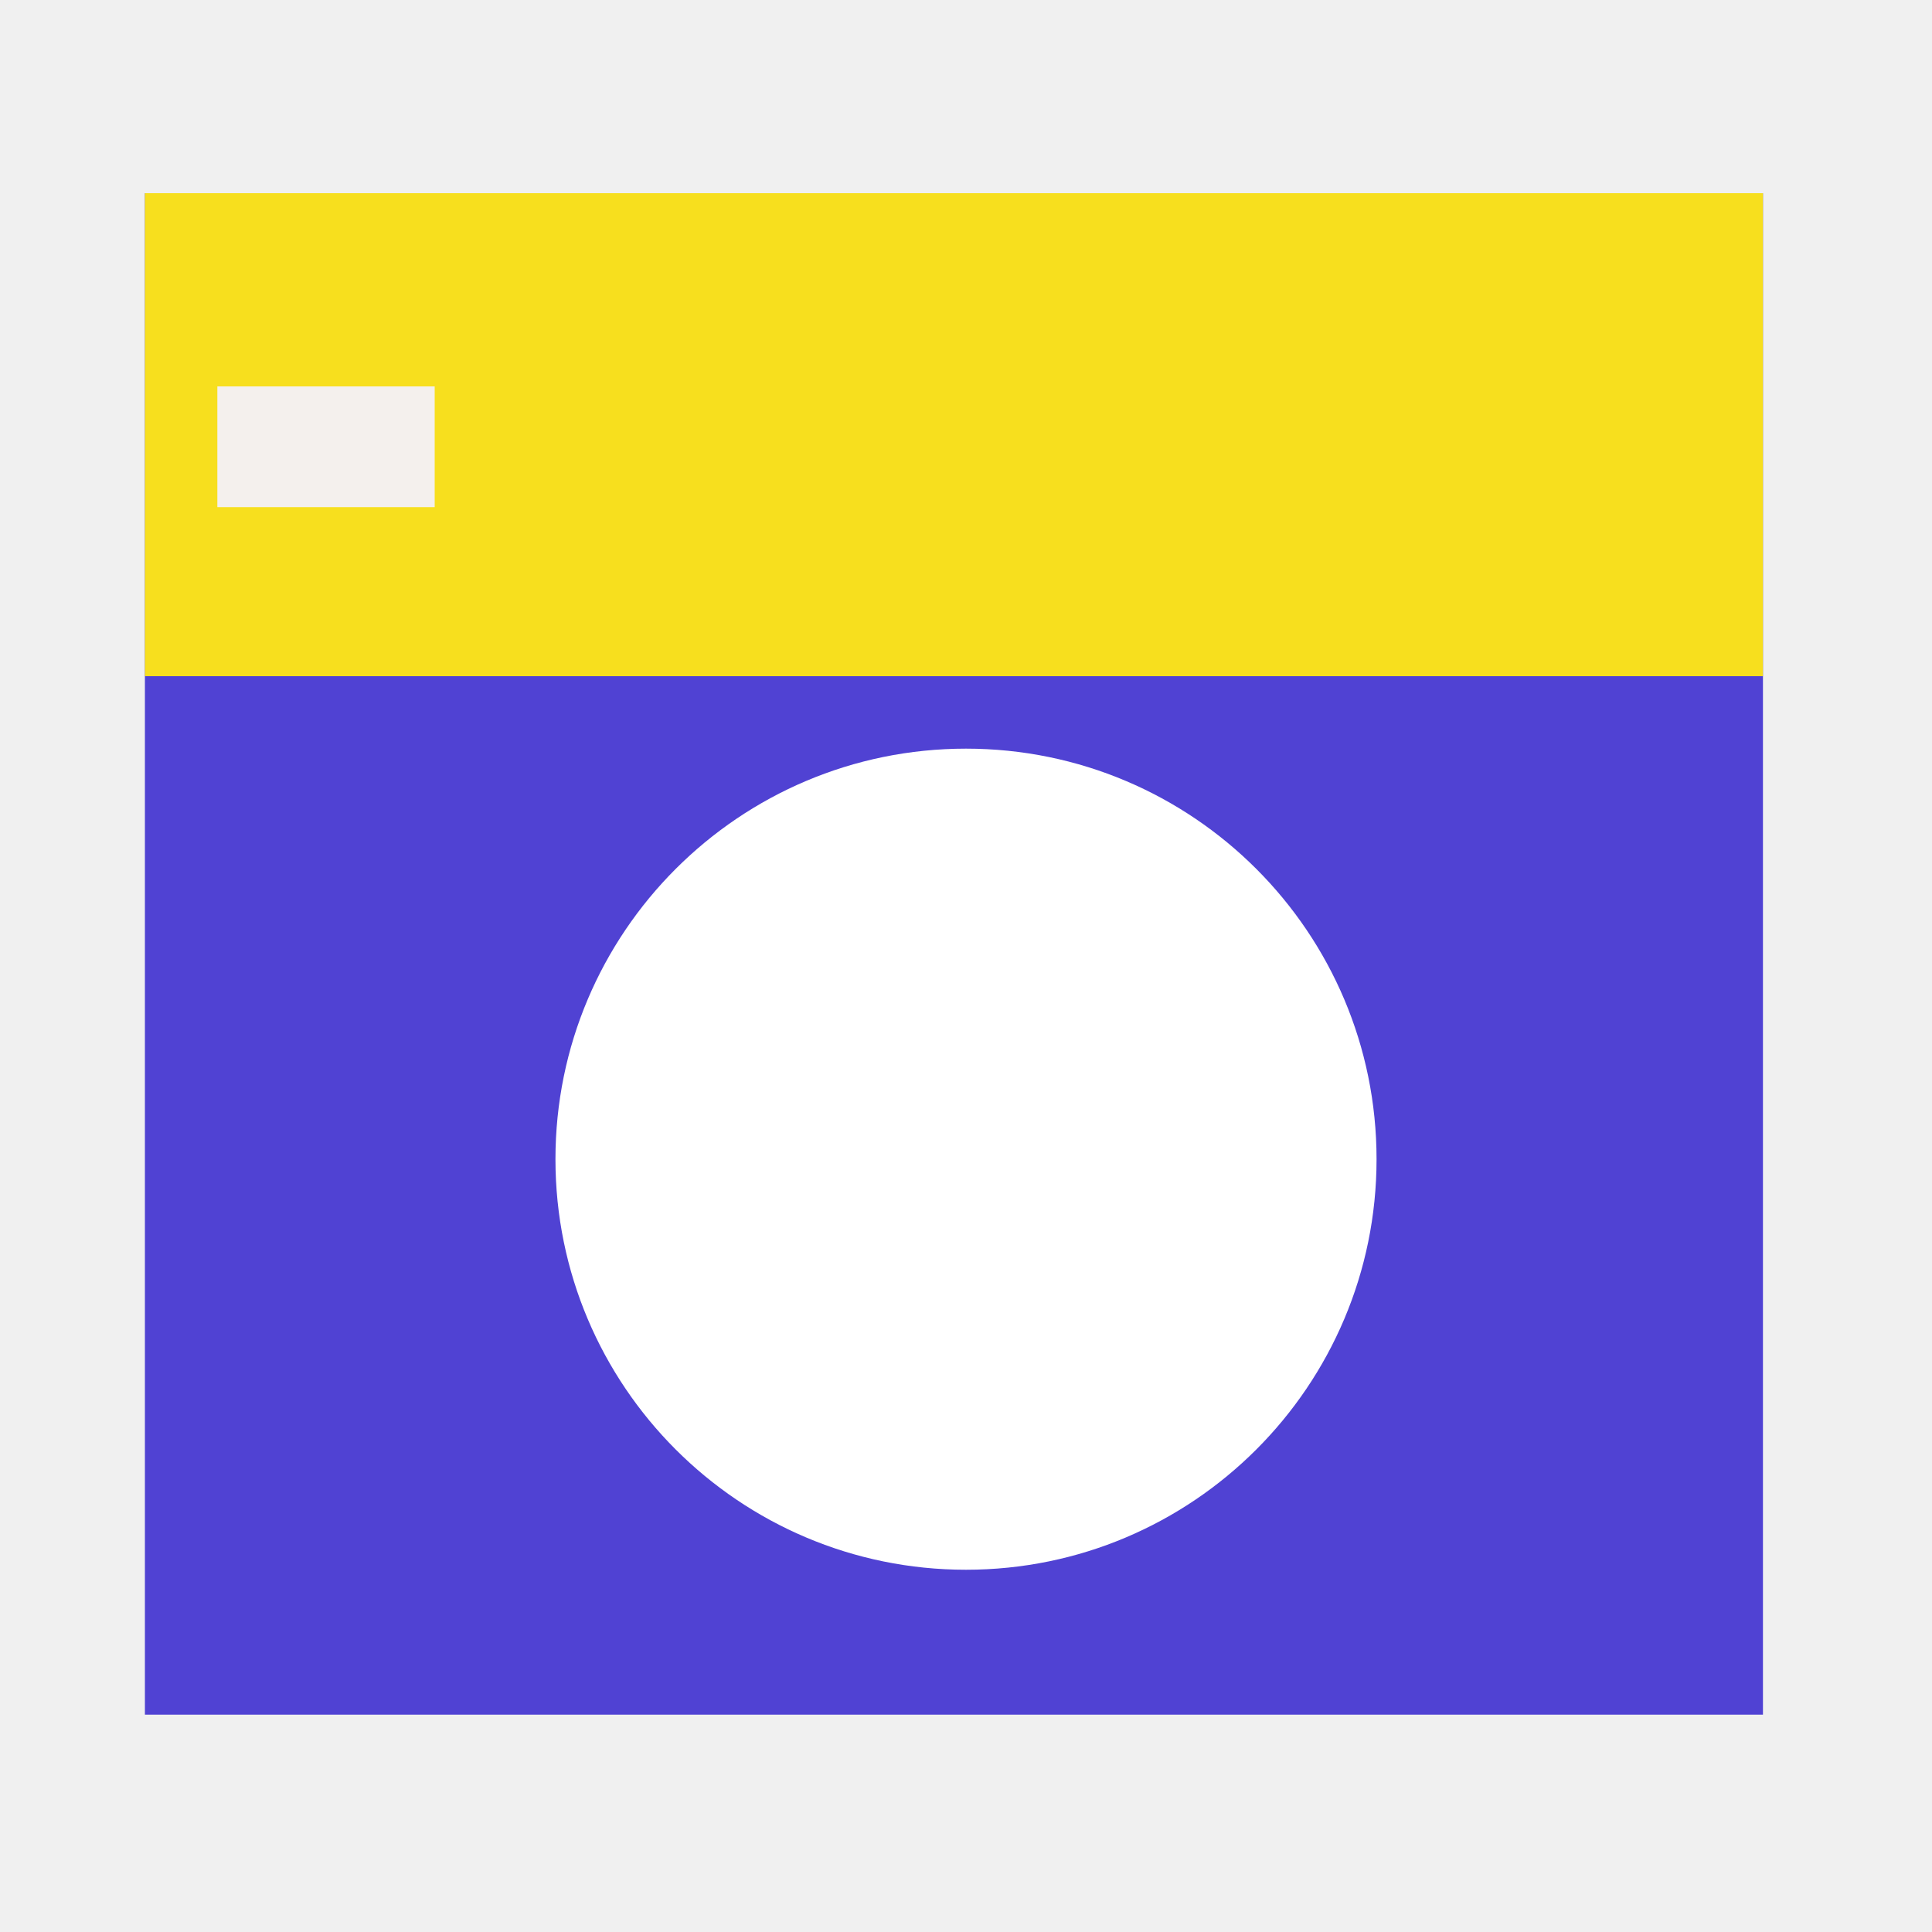
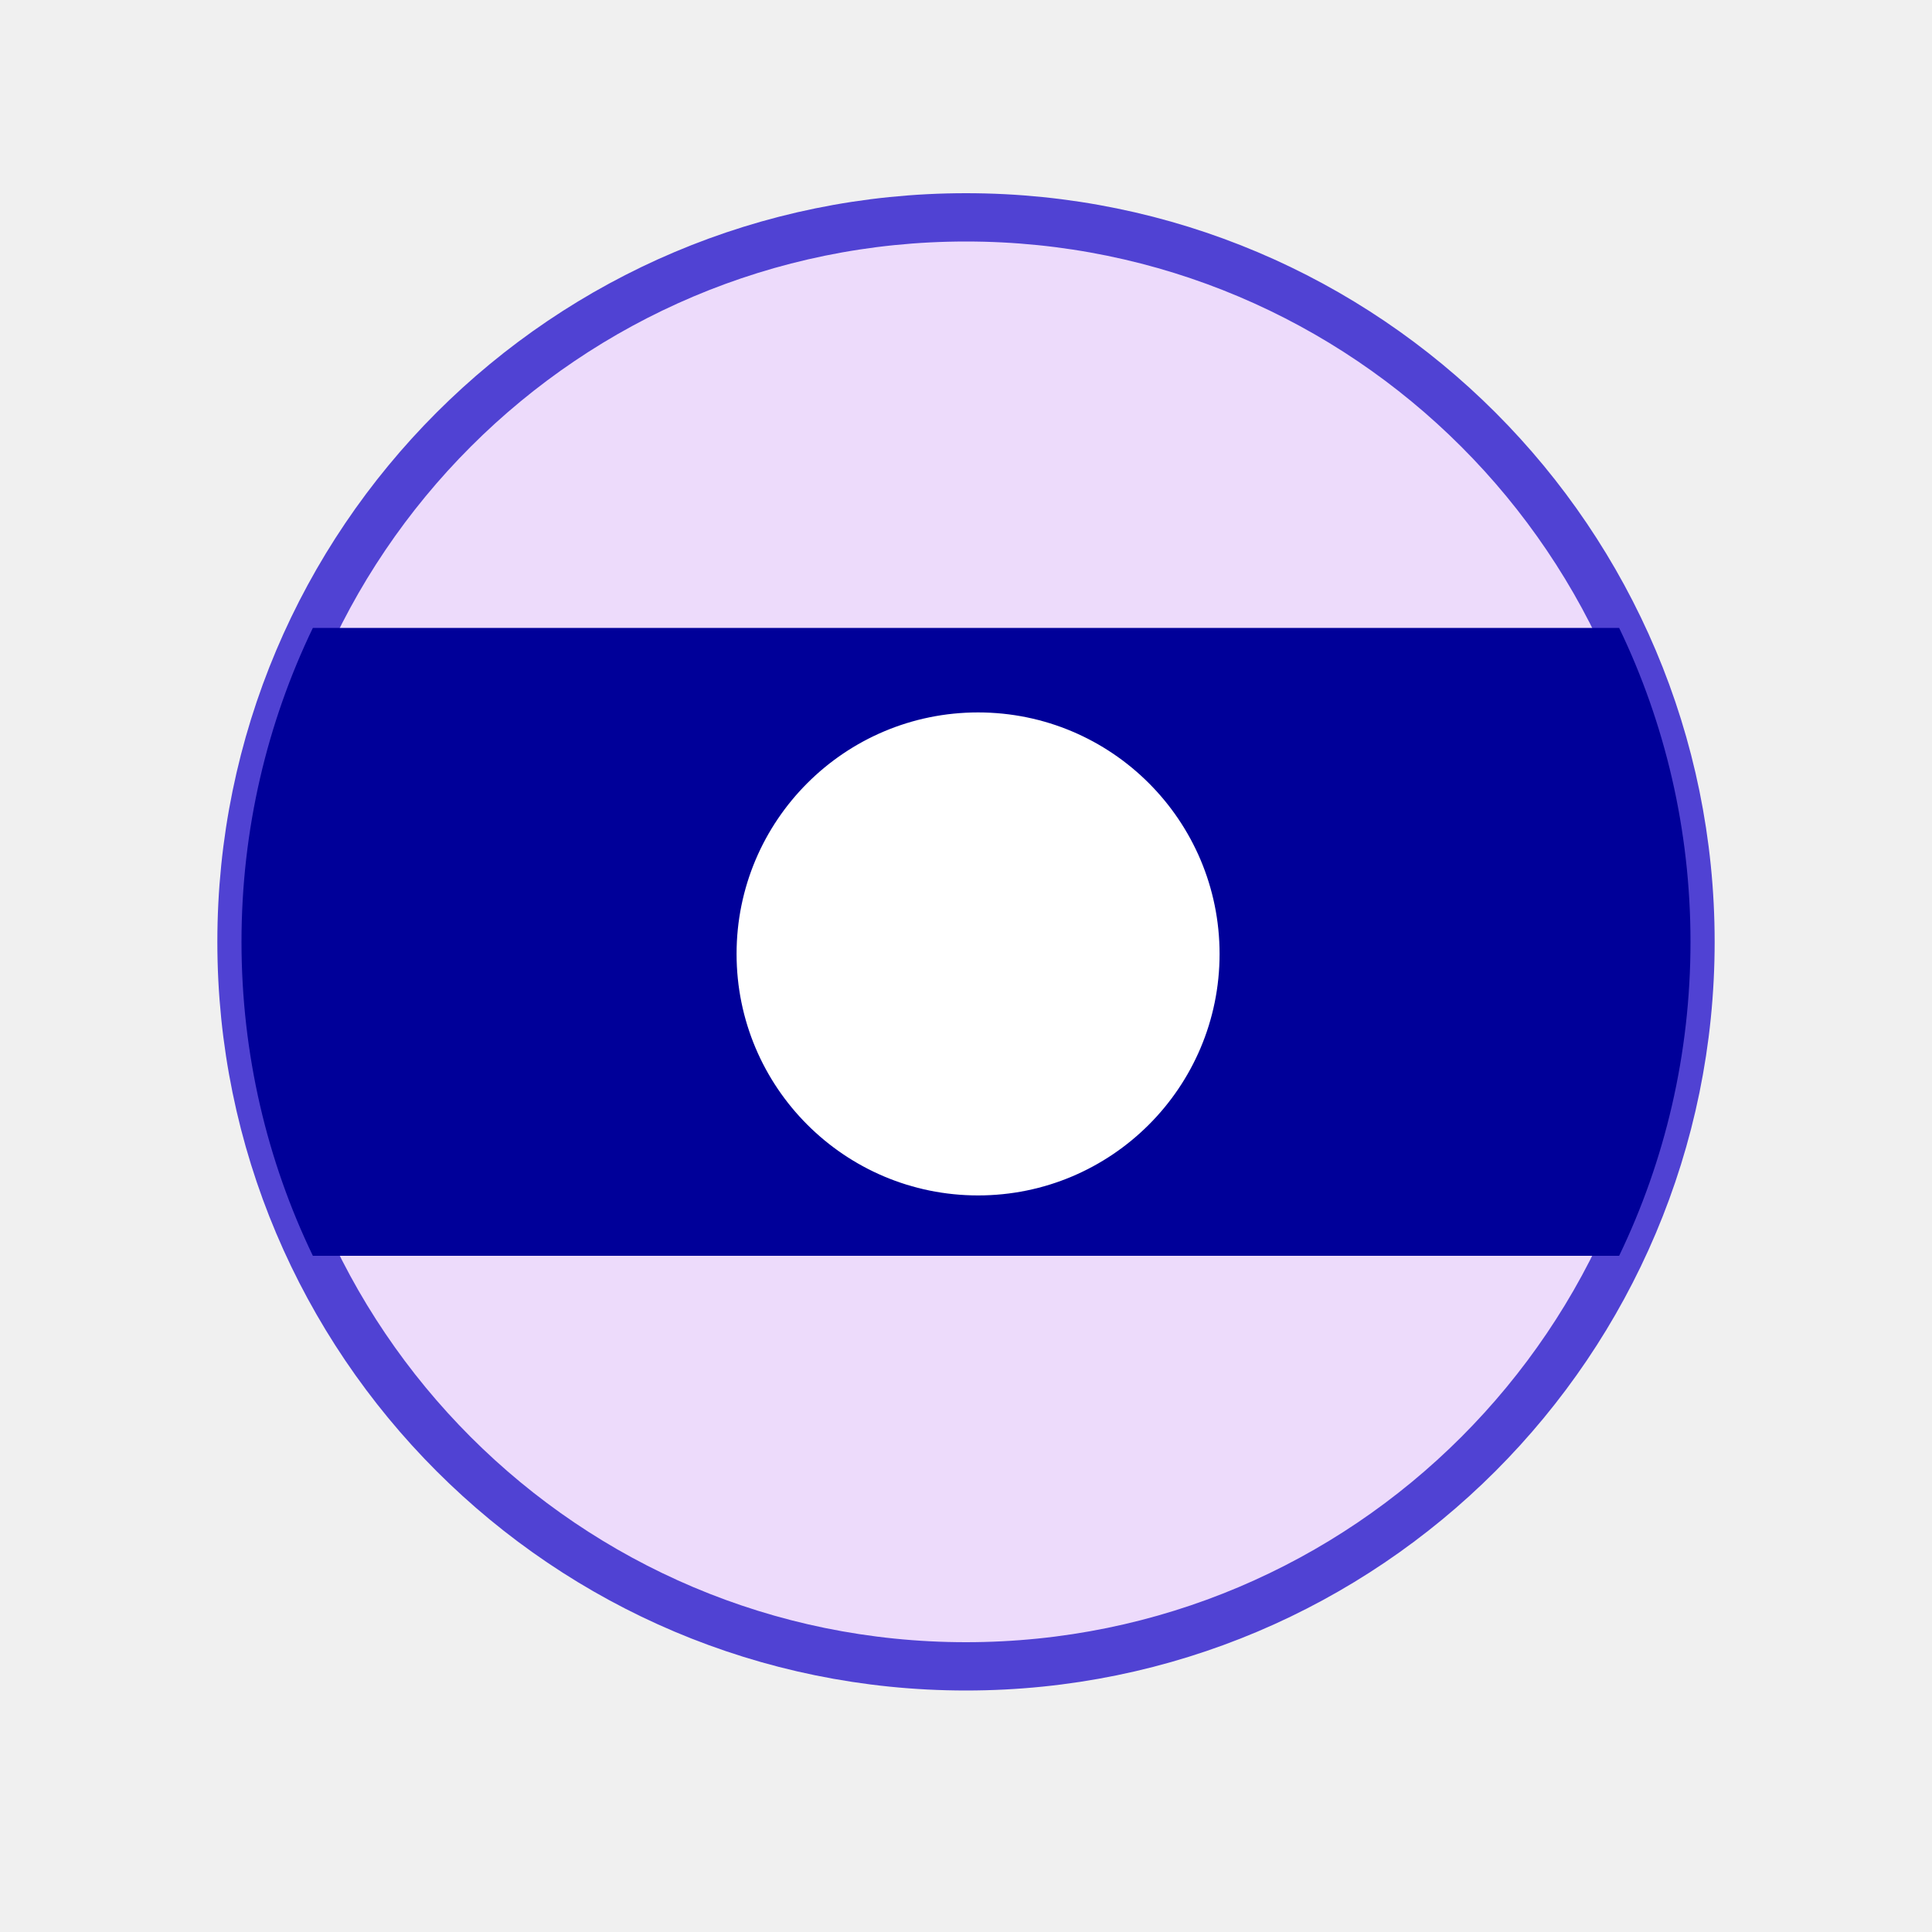
<svg xmlns="http://www.w3.org/2000/svg" width="80px" height="80px" viewBox="0 0 80 80" version="1.1">
  <g id="camera-" stroke="none" stroke-width="1" fill="none" fill-rule="evenodd">
-     <rect id="Rectangle" fill="#5042D3" x="6" y="8" width="67" height="63" />
-     <rect id="Rectangle" fill="#F7DF1E" x="6" y="8" width="67" height="20" />
-     <rect id="Rectangle" fill="#F4F0ED" x="9" y="16" width="9" height="5" />
-     <circle id="Oval" fill="#FFFFFF" cx="40" cy="48" r="17" />
+     <circle id="Oval-Copy" stroke="#5042D3" stroke-width="2" fill="#EDDBFB" cx="40" cy="39" r="30" />
+     <path d="M12.955,26 L67.045,26 C68.939,29.933 70,34.343 70,39 C70,43.657 68.939,48.067 67.045,52 L12.955,52 C11.061,48.067 10,43.657 10,39 C10,34.343 11.061,29.933 12.955,26 Z" id="Combined-Shape" fill="#000099" />
+     <circle id="Oval" stroke="#FFFFFF" fill="#FFFFFF" cx="40.5" cy="39.5" r="9.5" />
  </g>
</svg>
